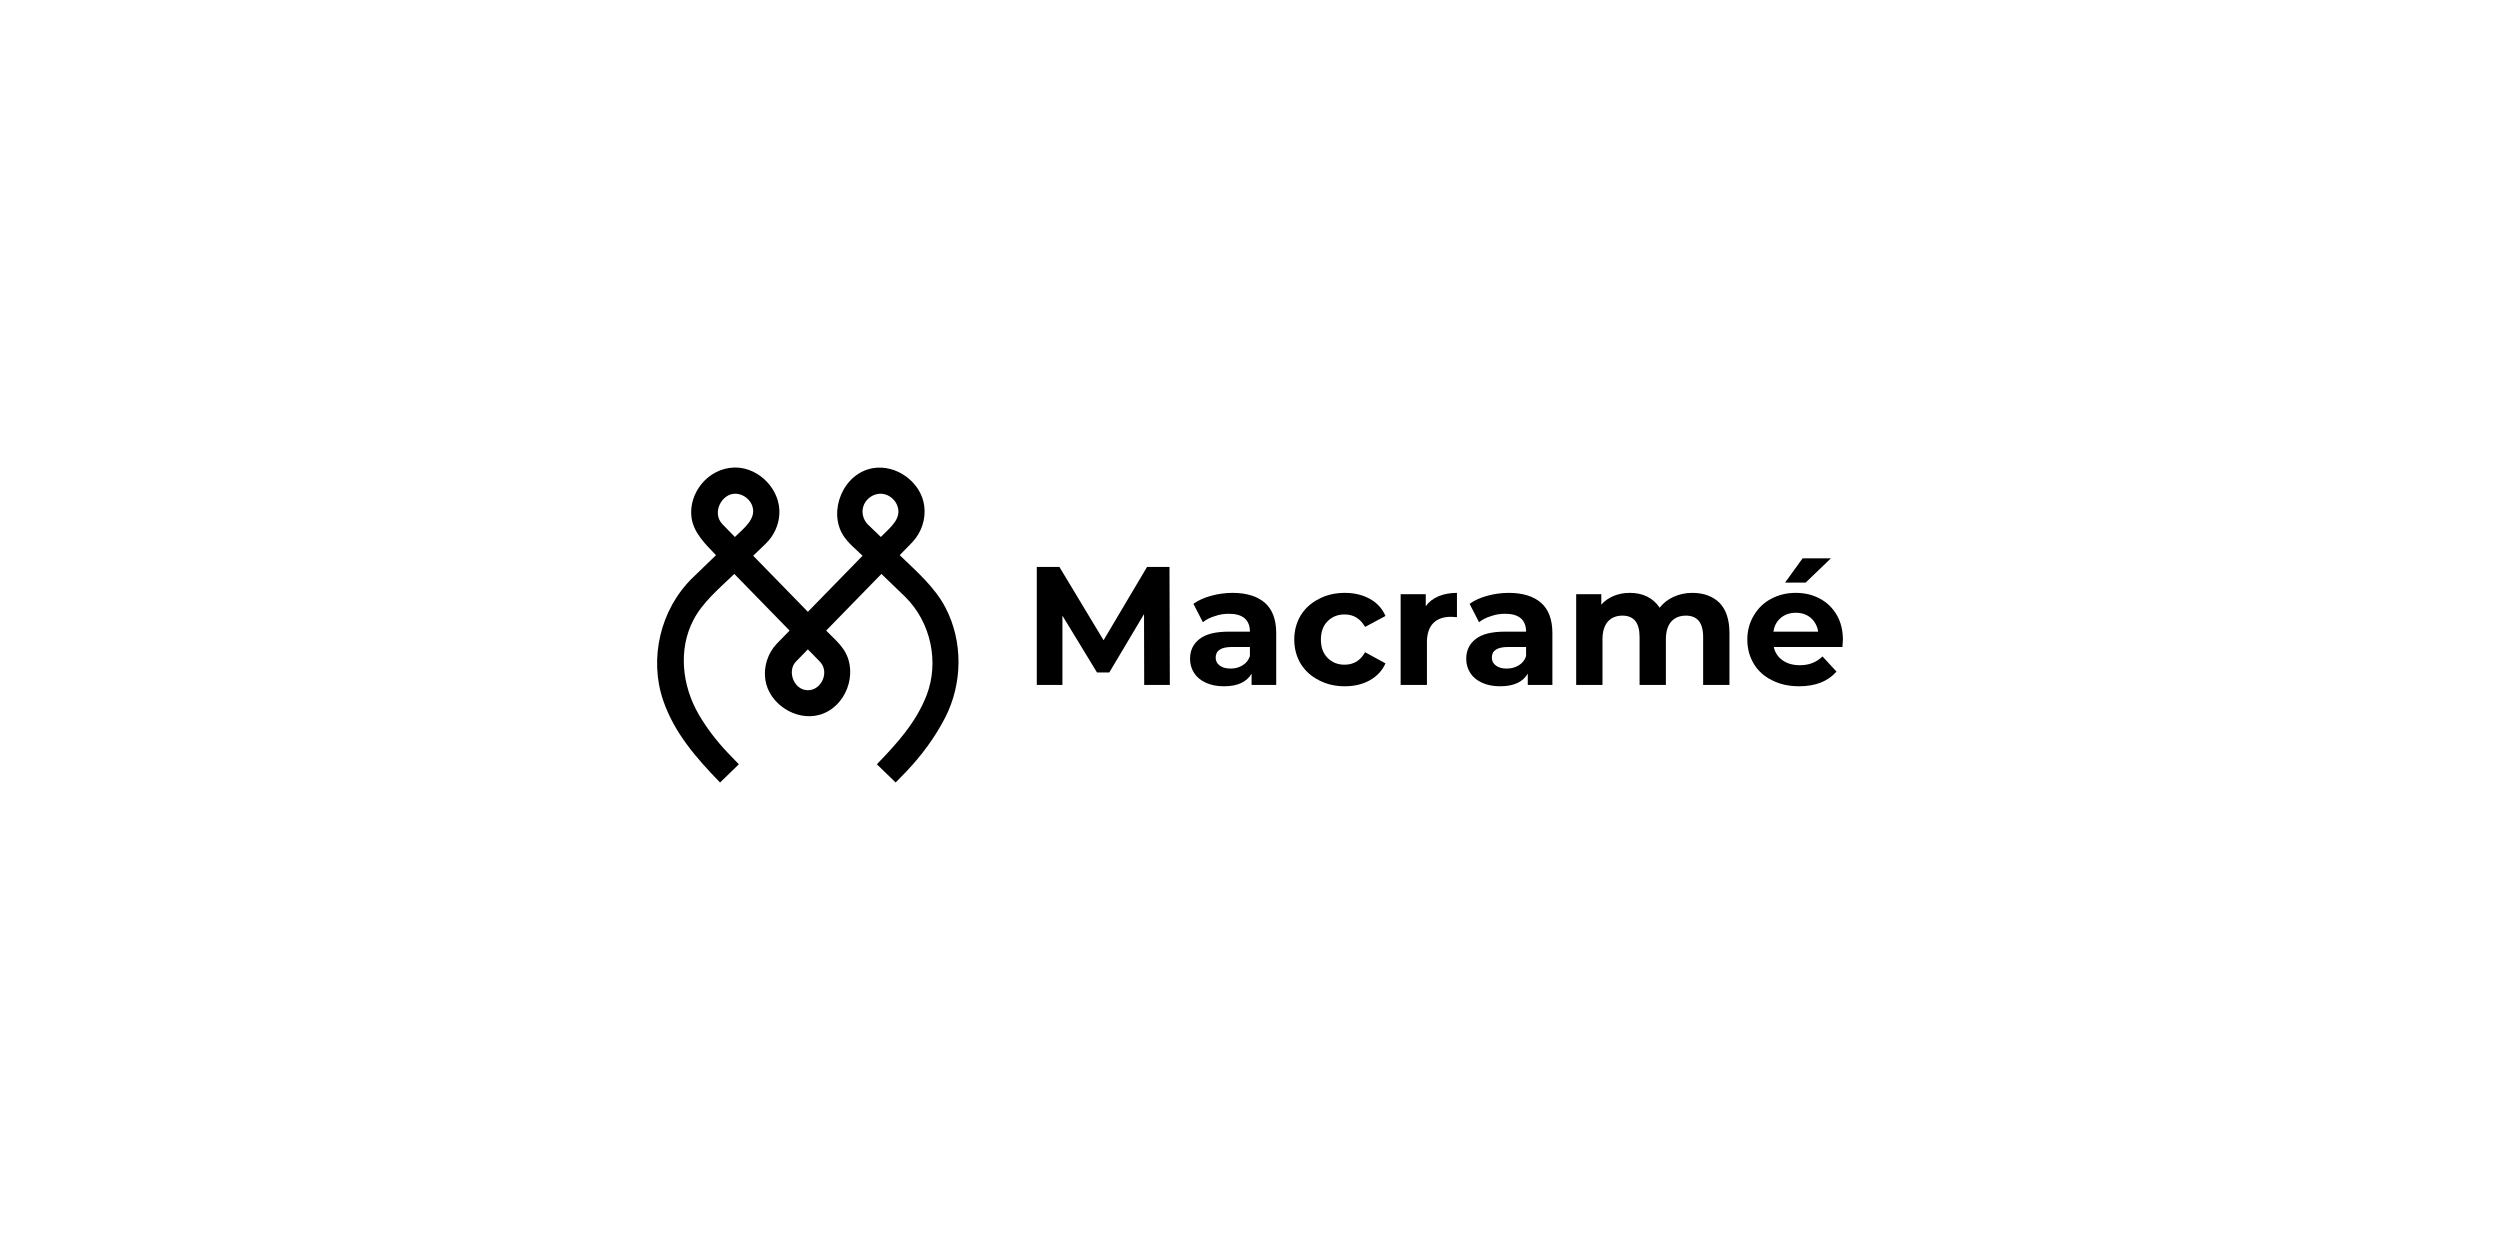
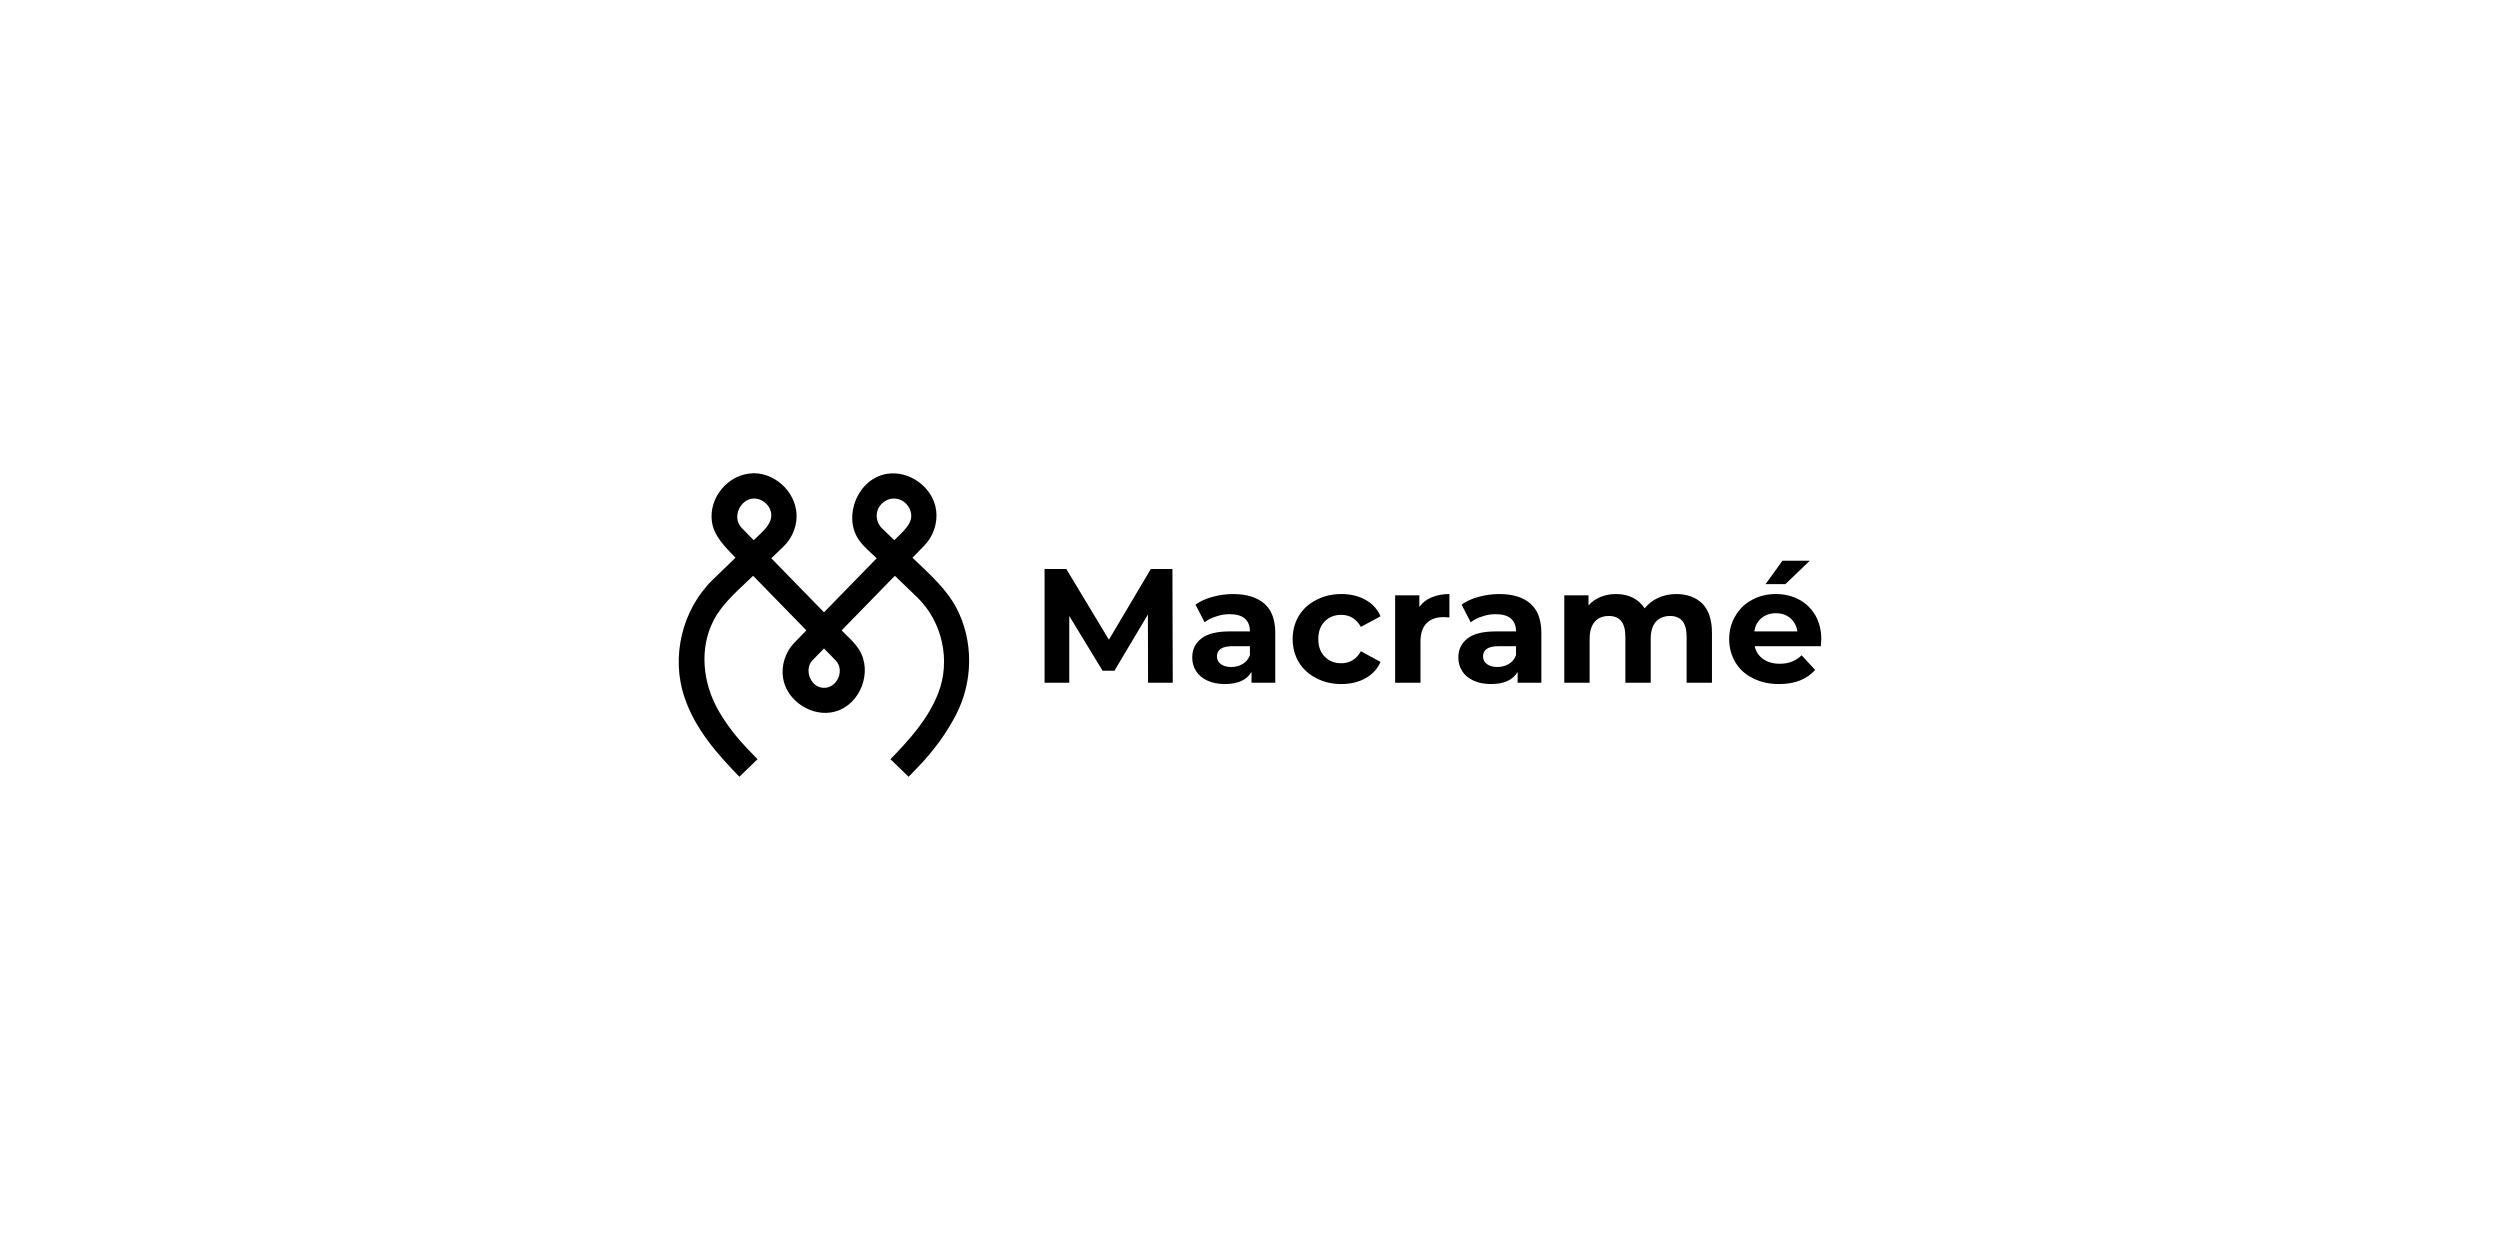
<svg xmlns="http://www.w3.org/2000/svg" width="100%" height="100%" viewBox="0 0 600 300" version="1.1" xml:space="preserve" style="fill-rule:evenodd;clip-rule:evenodd;stroke-linejoin:round;stroke-miterlimit:2;">
  <g transform="matrix(1,0,0,1,-4550,0)">
    <g id="logo-macrame" transform="matrix(1,0,0,0.5,0,0)">
      <rect x="4550" y="0" width="600" height="600" style="fill:none;" />
-       <g transform="matrix(0.628755,0,0,1.25751,2750.68,-1503.24)">
+       <g transform="matrix(0.605819,0,0,1.21164,2827.26,-1437.46)">
        <g transform="matrix(0.864931,0,0,0.864931,1336.2,1355.05)">
          <g transform="matrix(74.4116,0,0,74.4116,2215.12,117.7)">
            <path d="M0.72,0L0.719,-0.42L0.513,-0.074L0.44,-0.074L0.235,-0.411L0.235,0L0.083,0L0.083,-0.7L0.217,-0.7L0.479,-0.265L0.737,-0.7L0.87,-0.7L0.872,0L0.72,0Z" style="fill-rule:nonzero;" />
          </g>
          <g transform="matrix(74.4116,0,0,74.4116,2286.18,117.7)">
            <path d="M0.289,-0.546C0.372,-0.546 0.436,-0.526 0.481,-0.487C0.526,-0.447 0.548,-0.387 0.548,-0.307L0.548,0L0.402,0L0.402,-0.067C0.373,-0.017 0.318,0.008 0.238,0.008C0.197,0.008 0.161,0.001 0.131,-0.013C0.1,-0.027 0.077,-0.046 0.061,-0.071C0.045,-0.096 0.037,-0.124 0.037,-0.155C0.037,-0.205 0.056,-0.244 0.094,-0.273C0.131,-0.302 0.189,-0.316 0.268,-0.316L0.392,-0.316C0.392,-0.35 0.382,-0.376 0.361,-0.395C0.34,-0.413 0.309,-0.422 0.268,-0.422C0.239,-0.422 0.211,-0.418 0.184,-0.408C0.156,-0.4 0.132,-0.387 0.113,-0.372L0.057,-0.481C0.086,-0.502 0.122,-0.518 0.163,-0.529C0.203,-0.54 0.246,-0.546 0.289,-0.546ZM0.277,-0.097C0.304,-0.097 0.327,-0.103 0.348,-0.116C0.369,-0.128 0.383,-0.146 0.392,-0.17L0.392,-0.225L0.285,-0.225C0.221,-0.225 0.189,-0.204 0.189,-0.162C0.189,-0.142 0.197,-0.126 0.213,-0.115C0.228,-0.103 0.25,-0.097 0.277,-0.097Z" style="fill-rule:nonzero;" />
          </g>
          <g transform="matrix(74.4116,0,0,74.4116,2332.54,117.7)">
            <path d="M0.332,0.008C0.275,0.008 0.223,-0.004 0.178,-0.028C0.132,-0.051 0.096,-0.084 0.07,-0.126C0.045,-0.168 0.032,-0.216 0.032,-0.269C0.032,-0.322 0.045,-0.37 0.07,-0.412C0.096,-0.454 0.132,-0.487 0.178,-0.51C0.223,-0.534 0.275,-0.546 0.332,-0.546C0.389,-0.546 0.438,-0.534 0.481,-0.51C0.523,-0.487 0.554,-0.453 0.573,-0.409L0.452,-0.344C0.424,-0.393 0.384,-0.418 0.331,-0.418C0.29,-0.418 0.257,-0.405 0.23,-0.378C0.203,-0.351 0.19,-0.315 0.19,-0.269C0.19,-0.223 0.203,-0.187 0.23,-0.16C0.257,-0.133 0.29,-0.12 0.331,-0.12C0.384,-0.12 0.425,-0.145 0.452,-0.194L0.573,-0.128C0.554,-0.085 0.523,-0.052 0.481,-0.028C0.438,-0.004 0.389,0.008 0.332,0.008Z" style="fill-rule:nonzero;" />
          </g>
          <g transform="matrix(74.4116,0,0,74.4116,2376.51,117.7)">
            <path d="M0.221,-0.467C0.24,-0.493 0.265,-0.513 0.297,-0.526C0.328,-0.539 0.365,-0.546 0.406,-0.546L0.406,-0.402C0.389,-0.403 0.377,-0.404 0.371,-0.404C0.326,-0.404 0.291,-0.392 0.266,-0.367C0.241,-0.342 0.228,-0.304 0.228,-0.254L0.228,0L0.072,0L0.072,-0.538L0.221,-0.538L0.221,-0.467Z" style="fill-rule:nonzero;" />
          </g>
          <g transform="matrix(74.4116,0,0,74.4116,2408.06,117.7)">
            <path d="M0.289,-0.546C0.372,-0.546 0.436,-0.526 0.481,-0.487C0.526,-0.447 0.548,-0.387 0.548,-0.307L0.548,0L0.402,0L0.402,-0.067C0.373,-0.017 0.318,0.008 0.238,0.008C0.197,0.008 0.161,0.001 0.131,-0.013C0.1,-0.027 0.077,-0.046 0.061,-0.071C0.045,-0.096 0.037,-0.124 0.037,-0.155C0.037,-0.205 0.056,-0.244 0.094,-0.273C0.131,-0.302 0.189,-0.316 0.268,-0.316L0.392,-0.316C0.392,-0.35 0.382,-0.376 0.361,-0.395C0.34,-0.413 0.309,-0.422 0.268,-0.422C0.239,-0.422 0.211,-0.418 0.184,-0.408C0.156,-0.4 0.132,-0.387 0.113,-0.372L0.057,-0.481C0.086,-0.502 0.122,-0.518 0.163,-0.529C0.203,-0.54 0.246,-0.546 0.289,-0.546ZM0.277,-0.097C0.304,-0.097 0.327,-0.103 0.348,-0.116C0.369,-0.128 0.383,-0.146 0.392,-0.17L0.392,-0.225L0.285,-0.225C0.221,-0.225 0.189,-0.204 0.189,-0.162C0.189,-0.142 0.197,-0.126 0.213,-0.115C0.228,-0.103 0.25,-0.097 0.277,-0.097Z" style="fill-rule:nonzero;" />
          </g>
          <g transform="matrix(74.4116,0,0,74.4116,2453.98,117.7)">
            <path d="M0.761,-0.546C0.828,-0.546 0.882,-0.526 0.922,-0.487C0.961,-0.447 0.981,-0.387 0.981,-0.308L0.981,0L0.825,0L0.825,-0.284C0.825,-0.327 0.816,-0.359 0.799,-0.38C0.781,-0.401 0.756,-0.411 0.723,-0.411C0.686,-0.411 0.657,-0.399 0.636,-0.376C0.615,-0.352 0.604,-0.317 0.604,-0.27L0.604,0L0.448,0L0.448,-0.284C0.448,-0.369 0.414,-0.411 0.346,-0.411C0.31,-0.411 0.281,-0.399 0.26,-0.376C0.239,-0.352 0.228,-0.317 0.228,-0.27L0.228,0L0.072,0L0.072,-0.538L0.221,-0.538L0.221,-0.476C0.241,-0.499 0.266,-0.516 0.295,-0.528C0.324,-0.54 0.355,-0.546 0.39,-0.546C0.428,-0.546 0.462,-0.539 0.493,-0.524C0.524,-0.508 0.548,-0.487 0.567,-0.458C0.589,-0.486 0.617,-0.508 0.651,-0.523C0.684,-0.538 0.721,-0.546 0.761,-0.546Z" style="fill-rule:nonzero;" />
          </g>
          <g transform="matrix(74.4116,0,0,74.4116,2532.48,117.7)">
            <path d="M0.599,-0.267C0.599,-0.265 0.598,-0.251 0.596,-0.225L0.189,-0.225C0.196,-0.192 0.214,-0.165 0.241,-0.146C0.268,-0.127 0.302,-0.117 0.343,-0.117C0.371,-0.117 0.396,-0.121 0.418,-0.13C0.439,-0.138 0.459,-0.151 0.478,-0.169L0.561,-0.079C0.51,-0.021 0.436,0.008 0.339,0.008C0.278,0.008 0.225,-0.004 0.178,-0.028C0.131,-0.051 0.095,-0.084 0.07,-0.126C0.045,-0.168 0.032,-0.216 0.032,-0.269C0.032,-0.322 0.045,-0.369 0.07,-0.411C0.095,-0.454 0.129,-0.487 0.172,-0.51C0.216,-0.534 0.265,-0.546 0.319,-0.546C0.372,-0.546 0.419,-0.535 0.462,-0.512C0.505,-0.489 0.538,-0.457 0.563,-0.414C0.587,-0.372 0.599,-0.323 0.599,-0.267ZM0.32,-0.428C0.285,-0.428 0.255,-0.418 0.231,-0.398C0.207,-0.378 0.192,-0.351 0.187,-0.316L0.452,-0.316C0.447,-0.35 0.432,-0.377 0.408,-0.398C0.384,-0.418 0.355,-0.428 0.32,-0.428ZM0.36,-0.751L0.528,-0.751L0.378,-0.607L0.256,-0.607L0.36,-0.751Z" style="fill-rule:nonzero;" />
          </g>
        </g>
        <g transform="matrix(1.00113,0,0,0.98205,1405.41,1370.97)">
          <path d="M1735.17,2.946C1744.27,3.078 1752.41,11.687 1751.81,21.203C1751.55,25.414 1749.71,29.474 1746.7,32.46L1741.84,37.237L1762.69,59.035L1783.54,37.237C1780.97,34.719 1778.13,32.404 1776.26,29.488C1770.28,20.136 1775.99,5.208 1787.52,3.192C1796.38,1.643 1805.86,8.567 1807.06,17.865C1807.72,22.928 1806,28.236 1802.53,31.962C1802.53,31.962 1797.7,37.013 1797.7,37.013C1804.19,43.389 1811.03,49.415 1815.11,57.326C1821.9,70.487 1821.71,86.953 1815,100.22C1811.13,107.875 1806.05,114.883 1800.19,121.138L1799.91,121.433L1796.16,125.376L1788.99,118.289C1796.54,110.353 1803.92,102.108 1807.95,91.483C1812.83,78.588 1809.61,63.005 1799.71,53.128C1799.71,53.128 1790.73,44.303 1790.73,44.303L1769.66,66.328C1772.14,68.914 1774.9,71.303 1776.66,74.239C1781.9,82.931 1777.28,96.215 1767.04,99.09C1758.17,101.579 1747.86,94.882 1746.47,85.456C1745.73,80.443 1747.37,75.145 1750.84,71.419C1750.84,71.419 1755.71,66.328 1755.71,66.328L1734.64,44.305C1728.87,49.987 1722.62,55.215 1719.04,62.228C1713.22,73.627 1714.64,87.747 1721.17,99.093C1724.24,104.425 1727.98,109.339 1732.14,113.828L1732.65,114.362L1736.38,118.294L1729.2,125.376C1720.36,116.065 1711.78,106.235 1707.5,93.415C1702.09,77.196 1706.38,58.12 1718.7,45.84C1721.29,43.29 1723.88,40.746 1726.47,38.2L1727.67,37.014C1723.46,32.61 1719.08,28.202 1718.32,22.373C1717.08,12.973 1724.54,3.285 1734.52,2.952C1734.74,2.947 1734.95,2.945 1735.17,2.946ZM1758.11,78.41C1754.56,82.145 1757.48,90.199 1763.47,89.457C1768.1,88.883 1770.91,82.247 1767.27,78.41L1762.69,73.621C1761.16,75.217 1759.63,76.814 1758.11,78.41ZM1734.93,13.129C1729.69,13.202 1726.05,20.603 1730.06,24.924C1730.06,24.924 1734.86,29.947 1734.86,29.947C1738.39,26.477 1742.73,23.083 1741.67,18.503C1740.98,15.515 1738.17,13.204 1735.14,13.13C1735.07,13.129 1735,13.129 1734.93,13.129ZM1790.3,13.129C1787.31,13.172 1784.52,15.376 1783.75,18.316C1783.12,20.715 1783.86,23.391 1785.62,25.146L1790.51,29.947C1793.51,26.813 1797.29,23.878 1797.21,19.95C1797.14,16.349 1794,13.112 1790.3,13.129Z" />
        </g>
      </g>
    </g>
  </g>
</svg>
